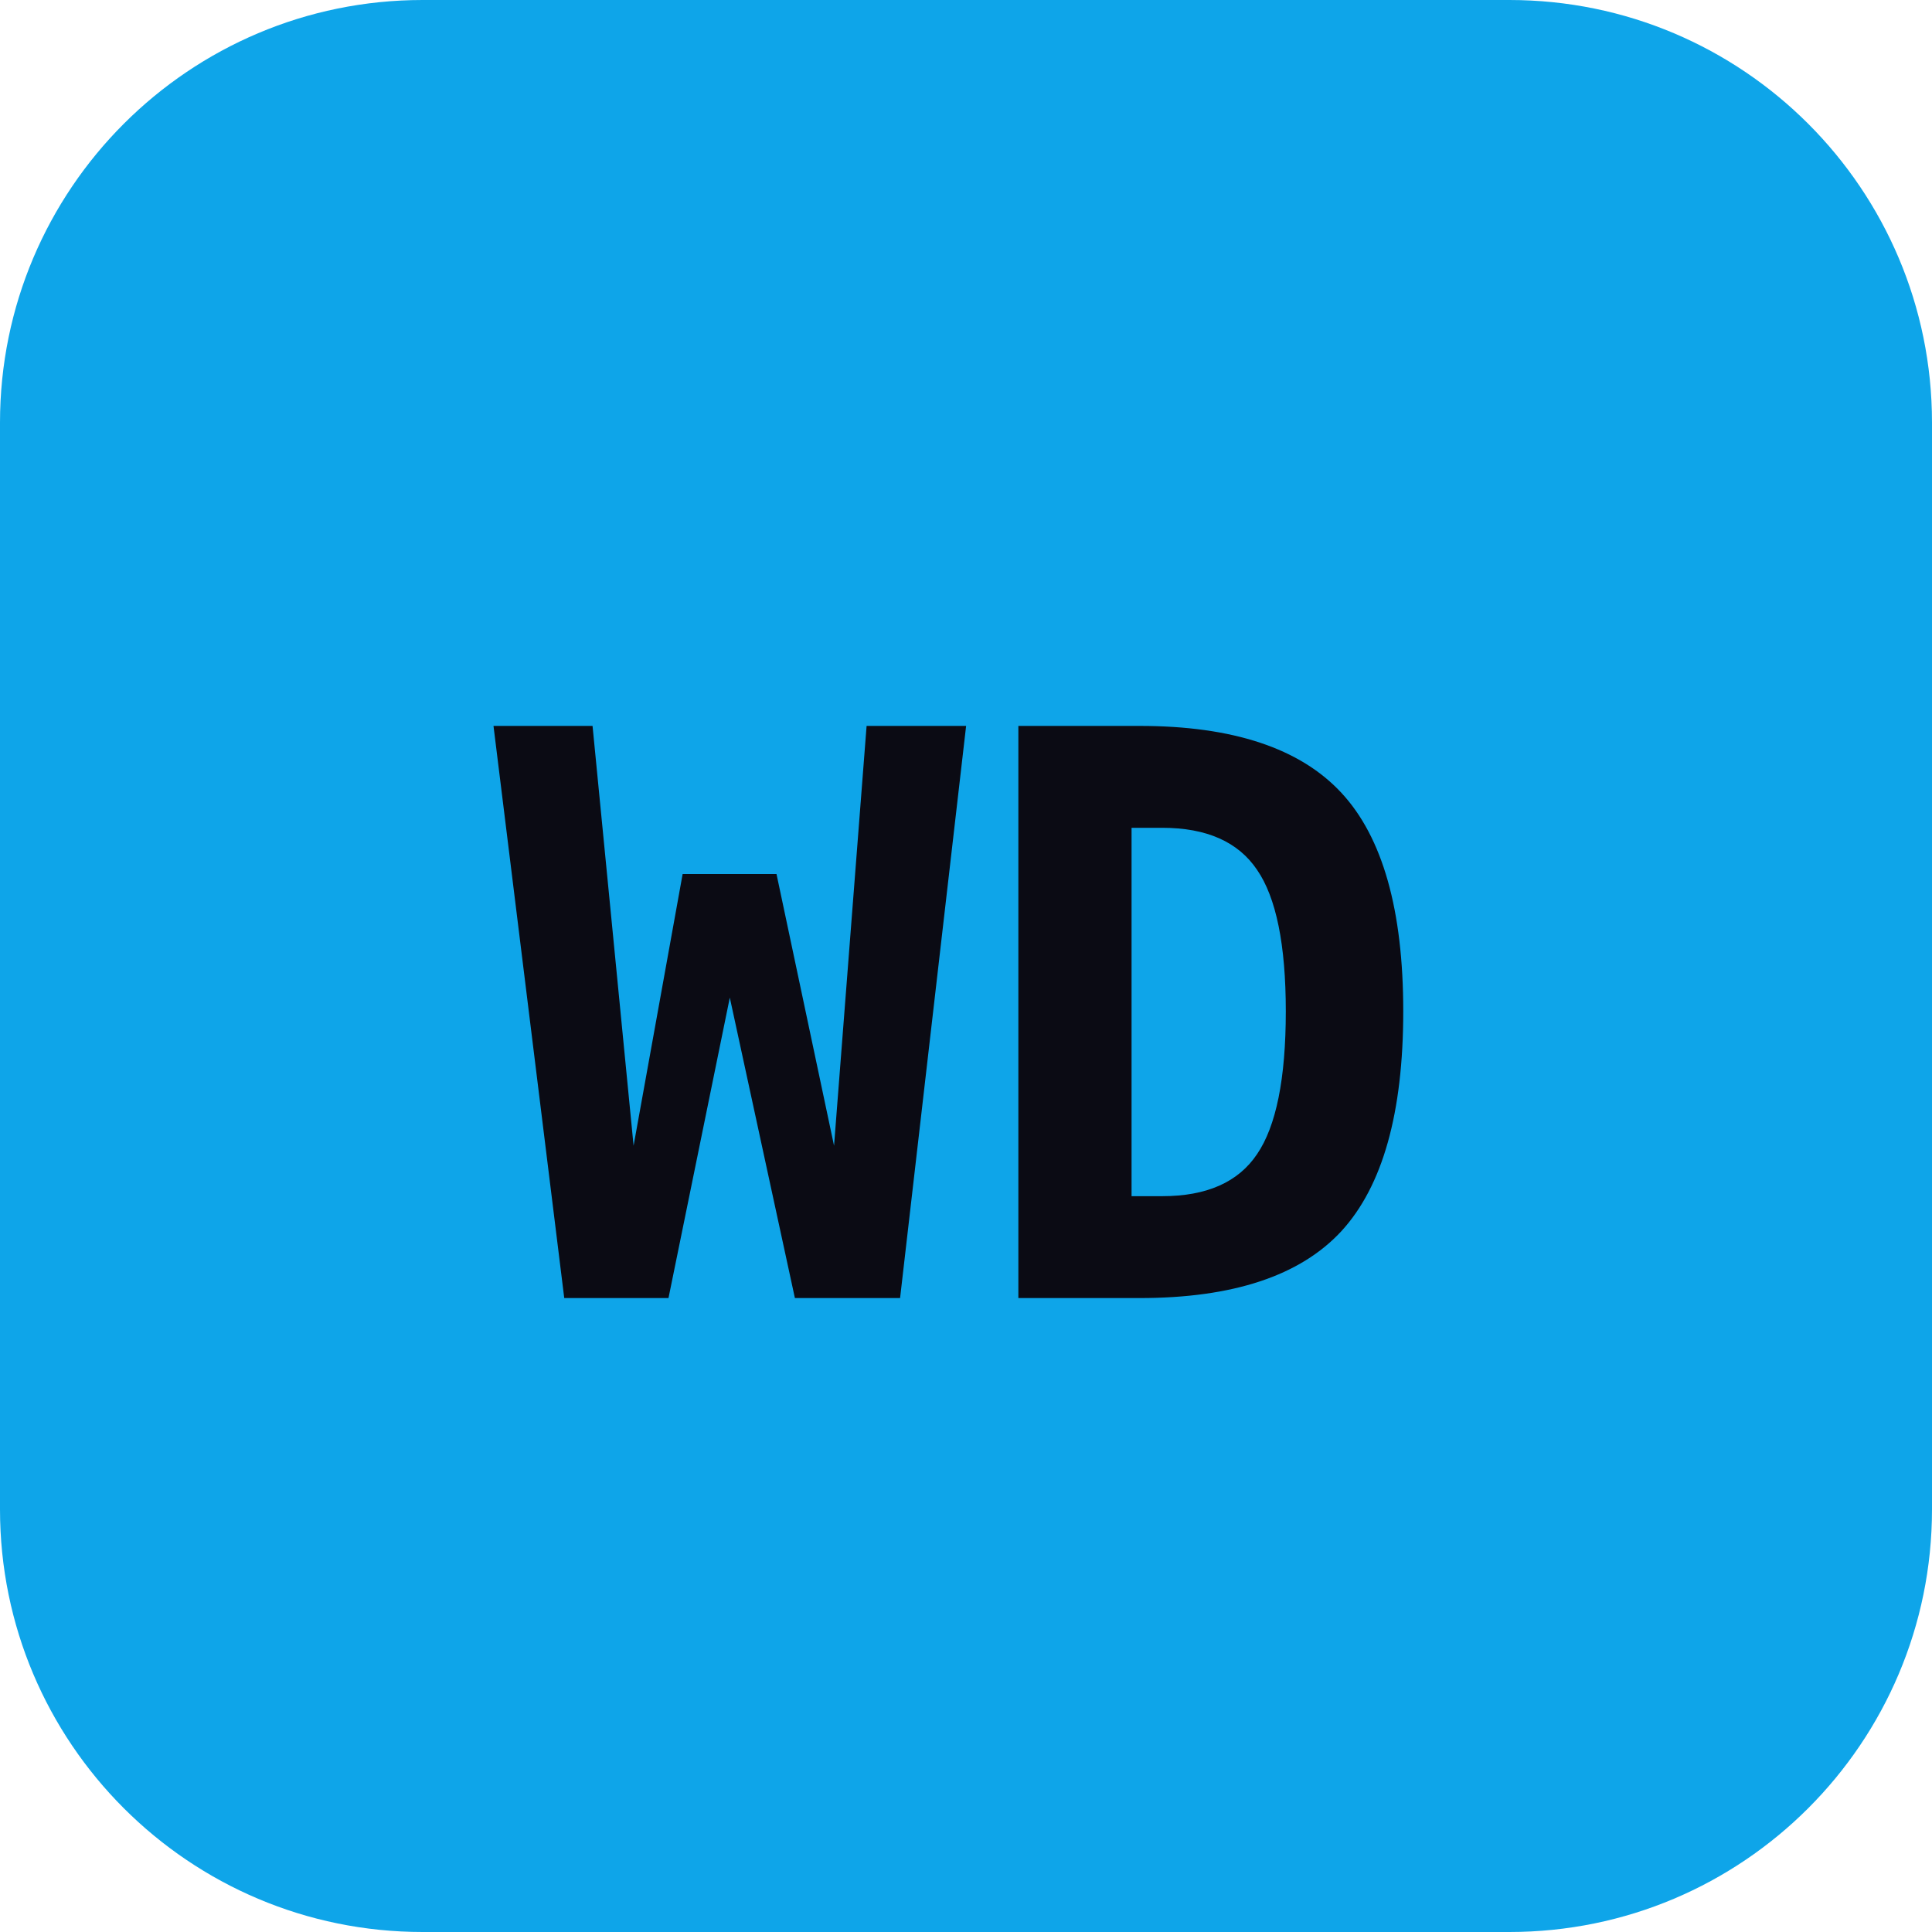
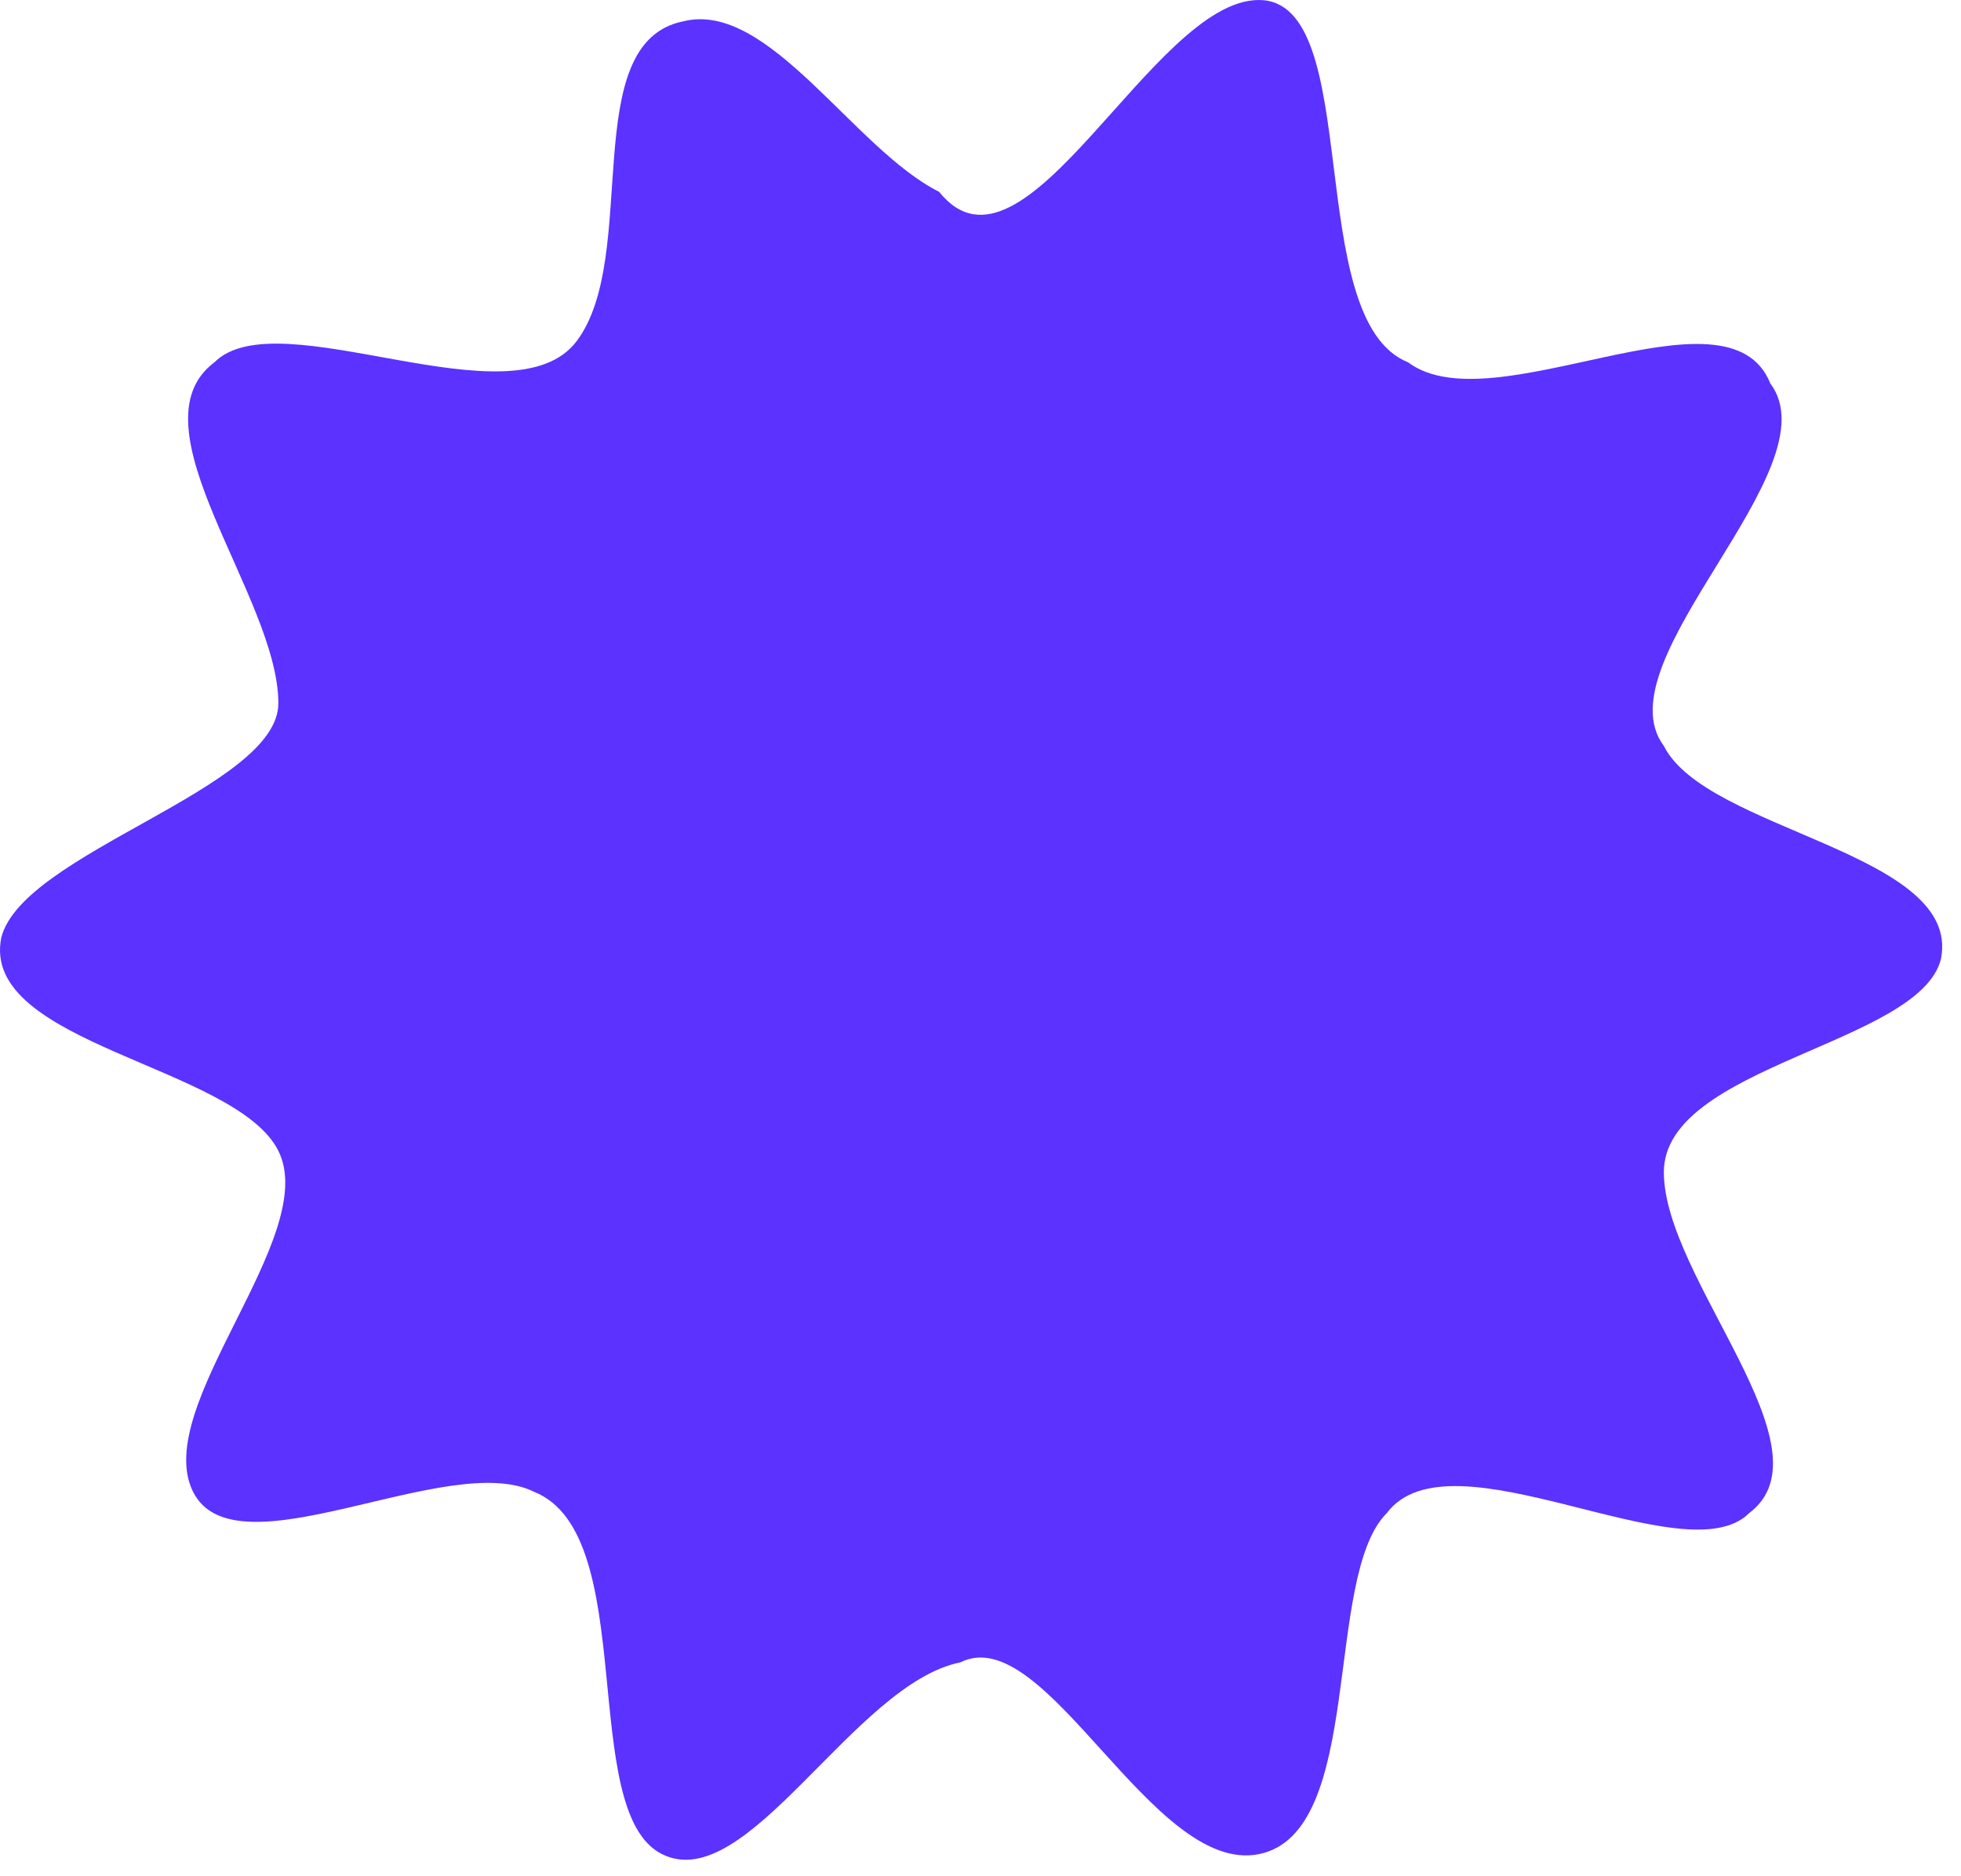
- <svg xmlns="http://www.w3.org/2000/svg" viewBox="0 0 64 64">
-   <rect width="64" height="64" rx="14" fill="#0ea5e9" />
-   <text x="32" y="43" text-anchor="middle" font-family="monospace" font-size="26" font-weight="bold" fill="#0b0b14">WD</text>
+ <svg xmlns="http://www.w3.org/2000/svg" width="92" height="88" viewBox="0 0 92 88" fill="none">
+   <path d="M44.059 9C48.059 14 54.059 0 59.059 0C64.059 0 61.059 15 66.059 17C70.059 20 81.059 13 83.059 18C86.059 22 75.059 31 78.059 35C80.059 39 92.059 40 91.059 45C90.059 49 78.059 50 78.059 55C78.059 60 86.059 68 82.059 71C79.059 74 68.059 67 65.059 71C62.059 74 64.059 86 59.059 87C54.059 88 49.059 76 45.059 78C40.059 79 35.059 89 31.059 87C27.059 85 30.059 72 25.059 70C21.059 68 11.059 74 9.059 70C7.059 66 15.059 58 13.059 54C11.059 50 -0.941 49 0.059 44C1.059 40 13.059 37 13.059 33C13.059 28 6.059 20 10.059 17C13.059 14 24.059 20 27.059 16C30.059 12 27.059 2 32.059 1C36.059 0 40.059 7 44.059 9Z" fill="#5B32FF" />
</svg>
